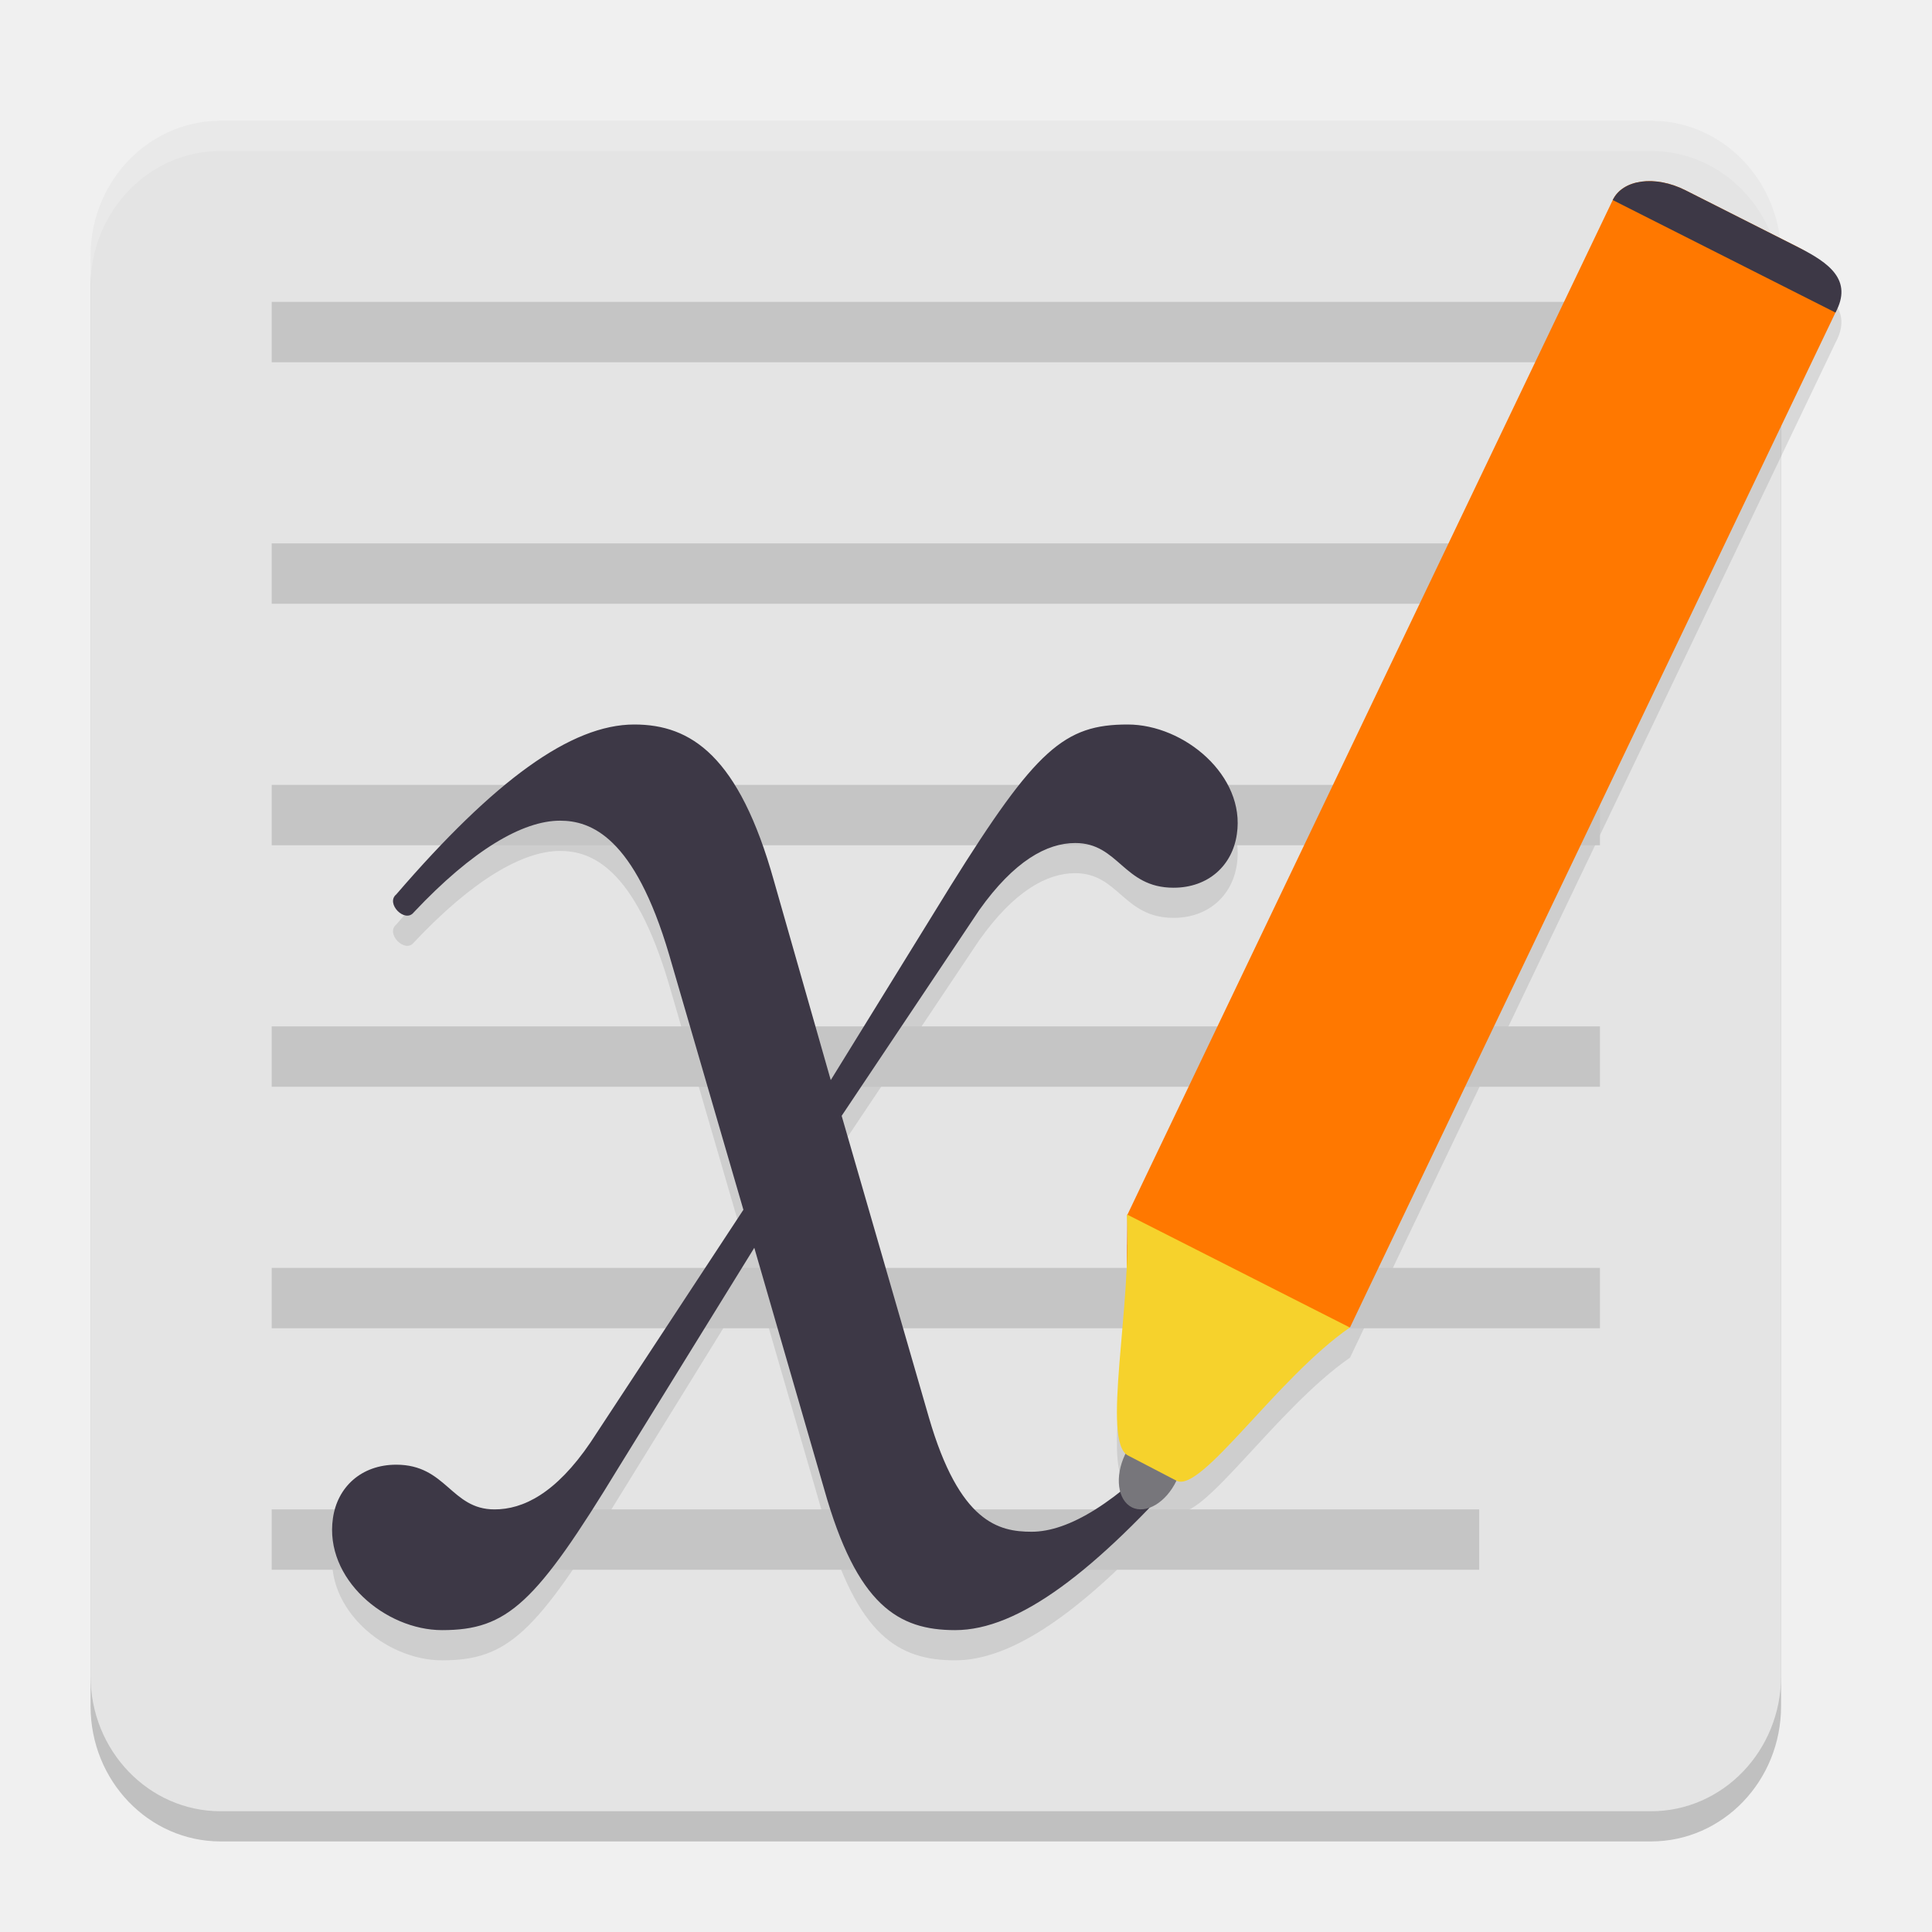
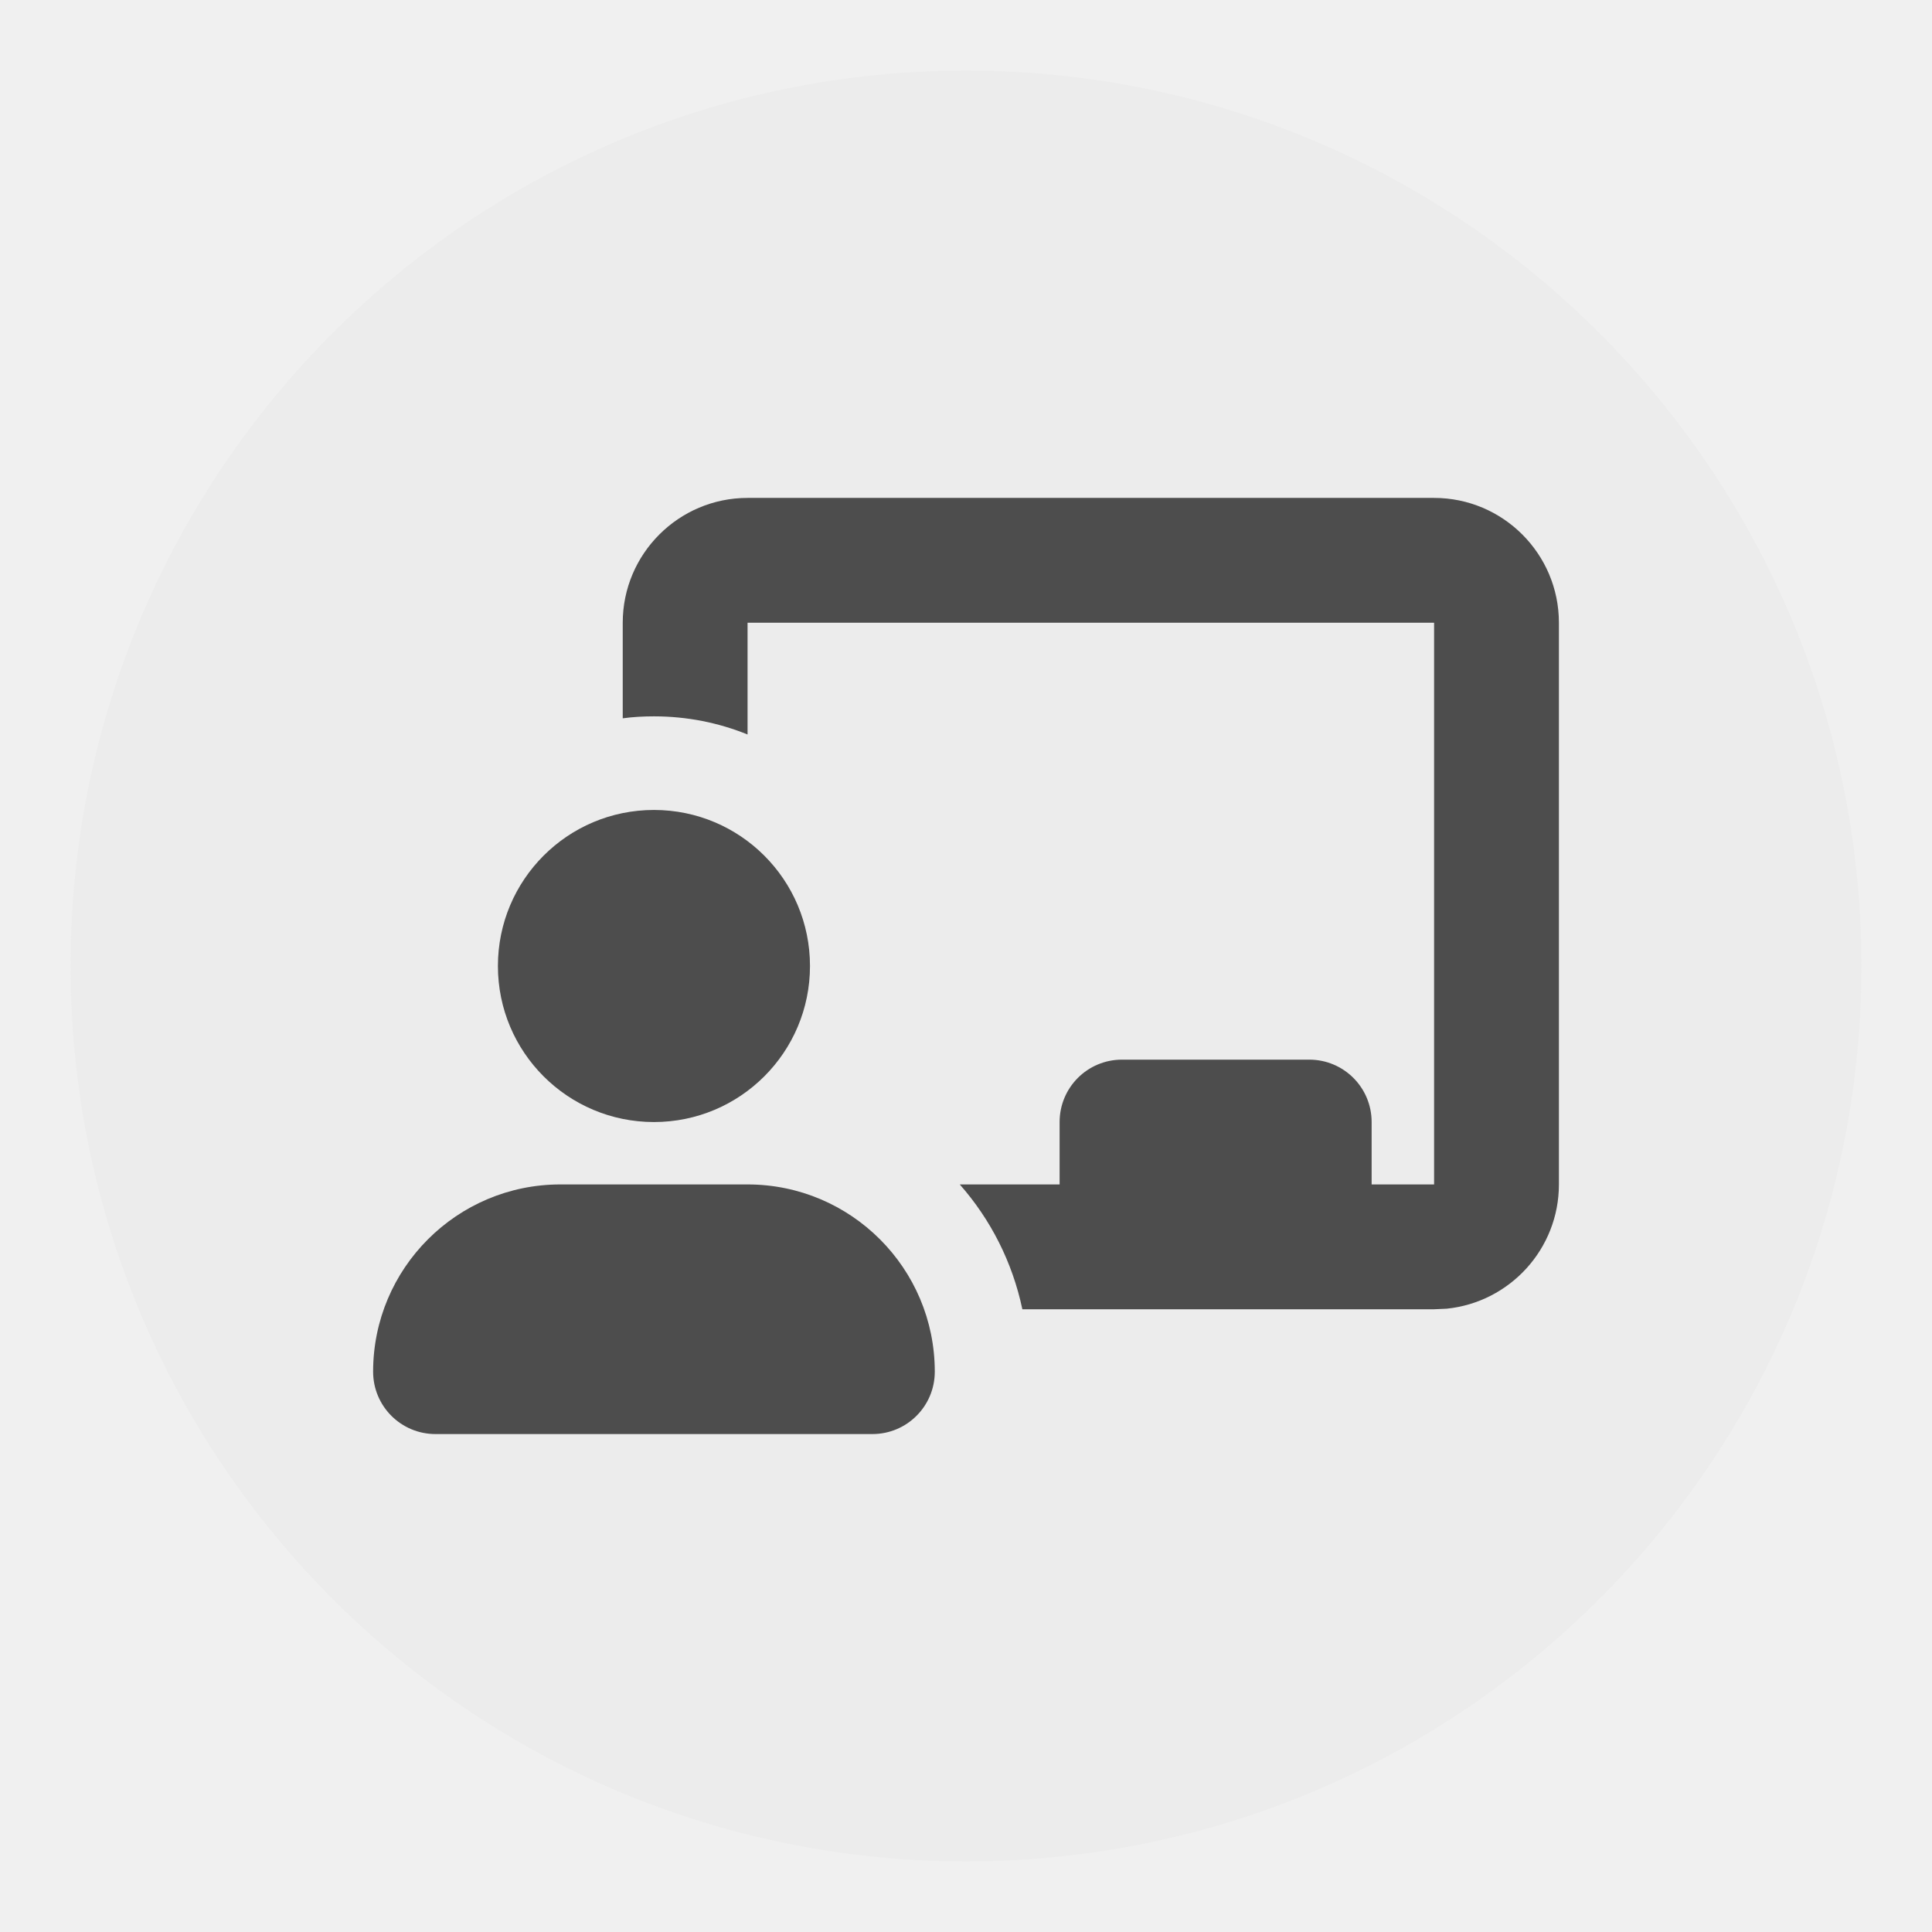
- <svg xmlns="http://www.w3.org/2000/svg" width="64" height="64" version="1.1">
-   <path style="opacity:0.2" d="M 7.308,5 H 54.692 A 4.308,4.48 0 0 1 59,9.48 V 56.52 A 4.308,4.48 0 0 1 54.692,61 H 7.308 A 4.308,4.48 0 0 1 3,56.52 V 9.48 A 4.308,4.48 0 0 1 7.308,5 Z m 0,0" />
-   <path style="fill:#e4e4e4" d="M 7.308,4 H 54.692 A 4.308,4.48 0 0 1 59,8.48 V 55.52 A 4.308,4.48 0 0 1 54.692,60 H 7.308 A 4.308,4.48 0 0 1 3,55.52 V 8.48 A 4.308,4.48 0 0 1 7.308,4 Z m 0,0" />
-   <path style="opacity:0.1" d="M 54.715,7 C 54.126,6.979 53.632,7.196 53.426,7.625 L 43.719,27.914 37.938,40 l -0.59,1.234 -0.02,-0.008 c 0.007,0.104 0.008,0.213 0.012,0.32 l -0.012,1.398 c -0.12,2.639 -0.65,5.648 -0.043,6.211 -0.005,0.011 -0.01,0.021 -0.016,0.031 -0.204,0.429 -0.252,0.879 -0.16,1.223 3.2e-4,0.001 -3.24e-4,0.003 0,0.004 -1.136,0.894 -2.12,1.328 -2.938,1.328 -1.085,0 -2.386,-0.297 -3.398,-3.777 l -2.895,-10.004 4.559,-6.812 c 1.158,-1.63 2.24,-2.223 3.18,-2.223 1.446,0 1.593,1.48 3.258,1.48 1.156,0 1.952,-0.74 2.098,-1.777 C 41.261,26.702 39.236,25 37.355,25 c -2.098,0 -3.039,0.816 -5.859,5.336 l -3.977,6.441 -1.879,-6.594 C 24.482,26.036 22.891,25 21.012,25 c -2.097,0 -4.631,1.851 -7.887,5.629 -0.362,0.298 0.292,0.964 0.582,0.594 1.953,-2.075 3.614,-3.035 4.844,-3.035 1.013,0 2.462,0.515 3.617,4.441 L 24.625,41.074 19.562,48.777 C 18.407,50.48 17.322,51 16.383,51 14.937,51 14.789,49.52 13.125,49.52 c -1.156,0 -1.953,0.74 -2.098,1.777 C 10.739,53.297 12.764,55 14.645,55 c 2.171,0 3.111,-0.888 5.859,-5.406 l 4.484,-7.258 2.316,7.996 C 28.389,54.185 29.761,55 31.641,55 c 1.771,0 3.858,-1.389 6.422,-4.047 0.344,-0.117 0.69,-0.443 0.91,-0.902 0.816,0.43 3.316,-3.394 5.742,-5.074 l -0.008,-0.004 0.016,-0.004 0.59,-1.238 5.785,-12.09 9.703,-20.285 C 61.387,10.277 60.587,9.702 59.582,9.195 l -3.75,-1.891 C 55.455,7.114 55.068,7.013 54.715,7 Z" />
-   <path style="fill:#c5c5c5" d="m 9,10 v 2 H 53 v -2 z m 0,8 v 2 H 53 v -2 z m 0,8 v 2 H 53 v -2 z m 0,8 v 2 H 53 v -2 z m 0,8 v 2 H 53 v -2 z m 0,8 v 2 H 49 v -2 z" />
-   <path style="opacity:0.2;fill:#ffffff" d="M 7.309 4 A 4.308 4.48 0 0 0 3 8.48 L 3 9.48 A 4.308 4.48 0 0 1 7.309 5 L 54.691 5 A 4.308 4.48 0 0 1 59 9.48 L 59 8.48 A 4.308 4.48 0 0 0 54.691 4 L 7.309 4 z" />
-   <path fill="#3d3846" d="m 37.355,24 c -2.098,0 -3.037,0.814 -5.858,5.334 L 27.52,35.779 25.639,29.185 C 24.48,25.038 22.889,24 21.011,24 c -2.097,0 -4.63,1.852 -7.885,5.629 -0.362,0.298 0.29,0.964 0.58,0.594 1.953,-2.075 3.615,-3.037 4.844,-3.037 1.013,0 2.461,0.516 3.617,4.443 l 2.459,8.446 -5.063,7.704 c -1.156,1.703 -2.242,2.222 -3.181,2.222 -1.446,0 -1.591,-1.481 -3.256,-1.481 -1.156,0 -1.953,0.741 -2.098,1.778 C 10.74,52.297 12.764,54 14.645,54 c 2.171,0 3.11,-0.889 5.859,-5.407 l 4.483,-7.258 2.316,7.999 C 28.387,53.186 29.762,54 31.641,54 c 2.097,0 4.63,-1.925 7.883,-5.629 0.364,-0.37 -0.216,-0.962 -0.578,-0.667 -1.953,2.075 -3.543,3.037 -4.773,3.037 -1.085,0 -2.388,-0.298 -3.4,-3.778 l -2.892,-10 4.557,-6.815 c 1.158,-1.63 2.242,-2.222 3.181,-2.222 1.446,0 1.591,1.481 3.256,1.481 1.156,0 1.953,-0.741 2.098,-1.778 C 41.26,25.703 39.236,24 37.355,24 Z m 0,0" />
-   <path fill="#77767b" d="m 38.972,49.05 c -0.346,0.724 -1.009,1.118 -1.479,0.881 -0.472,-0.238 -0.57,-1.017 -0.226,-1.743 0.346,-0.723 1.009,-1.118 1.479,-0.881 0.472,0.238 0.573,1.017 0.226,1.743 z m 0,0" />
-   <path style="fill:#ff7800" d="M 55.833,6.303 C 54.828,5.795 53.754,5.94 53.424,6.627 l -9.704,20.286 -5.783,12.089 -0.592,1.242 -0.022,2.023 4.798,2.425 2.601,-0.721 0.592,-1.242 5.783,-12.089 9.705,-20.286 C 61.131,9.667 60.585,8.704 59.58,8.197 Z m 0,0" />
-   <path fill="#3d3846" d="M 55.833,6.303 C 54.828,5.795 53.754,5.94 53.424,6.627 L 60.802,10.354 C 61.387,9.276 60.585,8.704 59.58,8.197 Z m 0,0" />
-   <path style="fill:#f6d22c" d="m 37.373,48.218 c -0.904,-0.434 0.142,-5.036 -0.046,-7.99 l 7.388,3.747 c -2.426,1.681 -4.927,5.505 -5.743,5.075" />
+ <svg xmlns="http://www.w3.org/2000/svg" viewBox="0 0 64 64" version="1.1" id="svg1" width="64" height="64" xml:space="preserve">
+   <defs id="defs1">
+     <clipPath clipPathUnits="userSpaceOnUse" id="clipPath3028">
+       <path d="M 0,595.275 H 841.89 V 0 H 0 Z" id="path3030" />
+     </clipPath>
+     <clipPath id="clip1">
+       <path d="m 10.391,0 h 43.156 C 59.285,0 63.938,4.652 63.938,10.391 v 43.156 c 0,5.738 -4.652,10.391 -10.391,10.391 H 10.391 C 4.652,63.938 0,59.285 0,53.547 V 10.391 C 0,4.652 4.652,0 10.391,0 Z m 0,0" id="path962" />
+     </clipPath>
+   </defs>
+   <circle style="fill:#ececec;stroke:none;stroke-width:2.626" id="path1" cx="32" cy="32" r="29.662" />
+   <path d="m 47.506,16.494 c 2.281,0 4.135,1.854 4.135,4.135 v 18.607 c 0,2.139 -1.628,3.902 -3.715,4.116 l -0.42,0.019 H 33.867 c -0.33,-1.564 -1.053,-2.978 -2.074,-4.135 h 3.308 v -2.067 c 0,-1.144 0.924,-2.067 2.067,-2.067 h 6.202 c 1.144,0 2.067,0.924 2.067,2.067 v 2.067 H 47.506 V 20.629 H 24.764 v 3.702 c -0.956,-0.388 -2.003,-0.601 -3.101,-0.601 -0.349,0 -0.698,0.019 -1.034,0.065 v -3.166 c 0,-2.281 1.854,-4.135 4.135,-4.135 z" id="path1-2" style="fill:#4d4d4d;fill-opacity:1;stroke-width:0.065" />
+   <path d="m 24.764,39.236 c 3.424,0 6.202,2.778 6.202,6.202 0,1.144 -0.924,2.067 -2.067,2.067 H 14.427 c -1.144,0 -2.067,-0.924 -2.067,-2.067 0,-3.424 2.778,-6.202 6.202,-6.202 z M 21.663,37.169 c -2.856,0 -5.169,-2.313 -5.169,-5.169 0,-2.856 2.313,-5.169 5.169,-5.169 2.856,0 5.169,2.313 5.169,5.169 0,2.856 -2.313,5.169 -5.169,5.169 z" style="fill:#4d4d4d;fill-opacity:1;stroke-width:0.065" id="path1-9" />
</svg>
